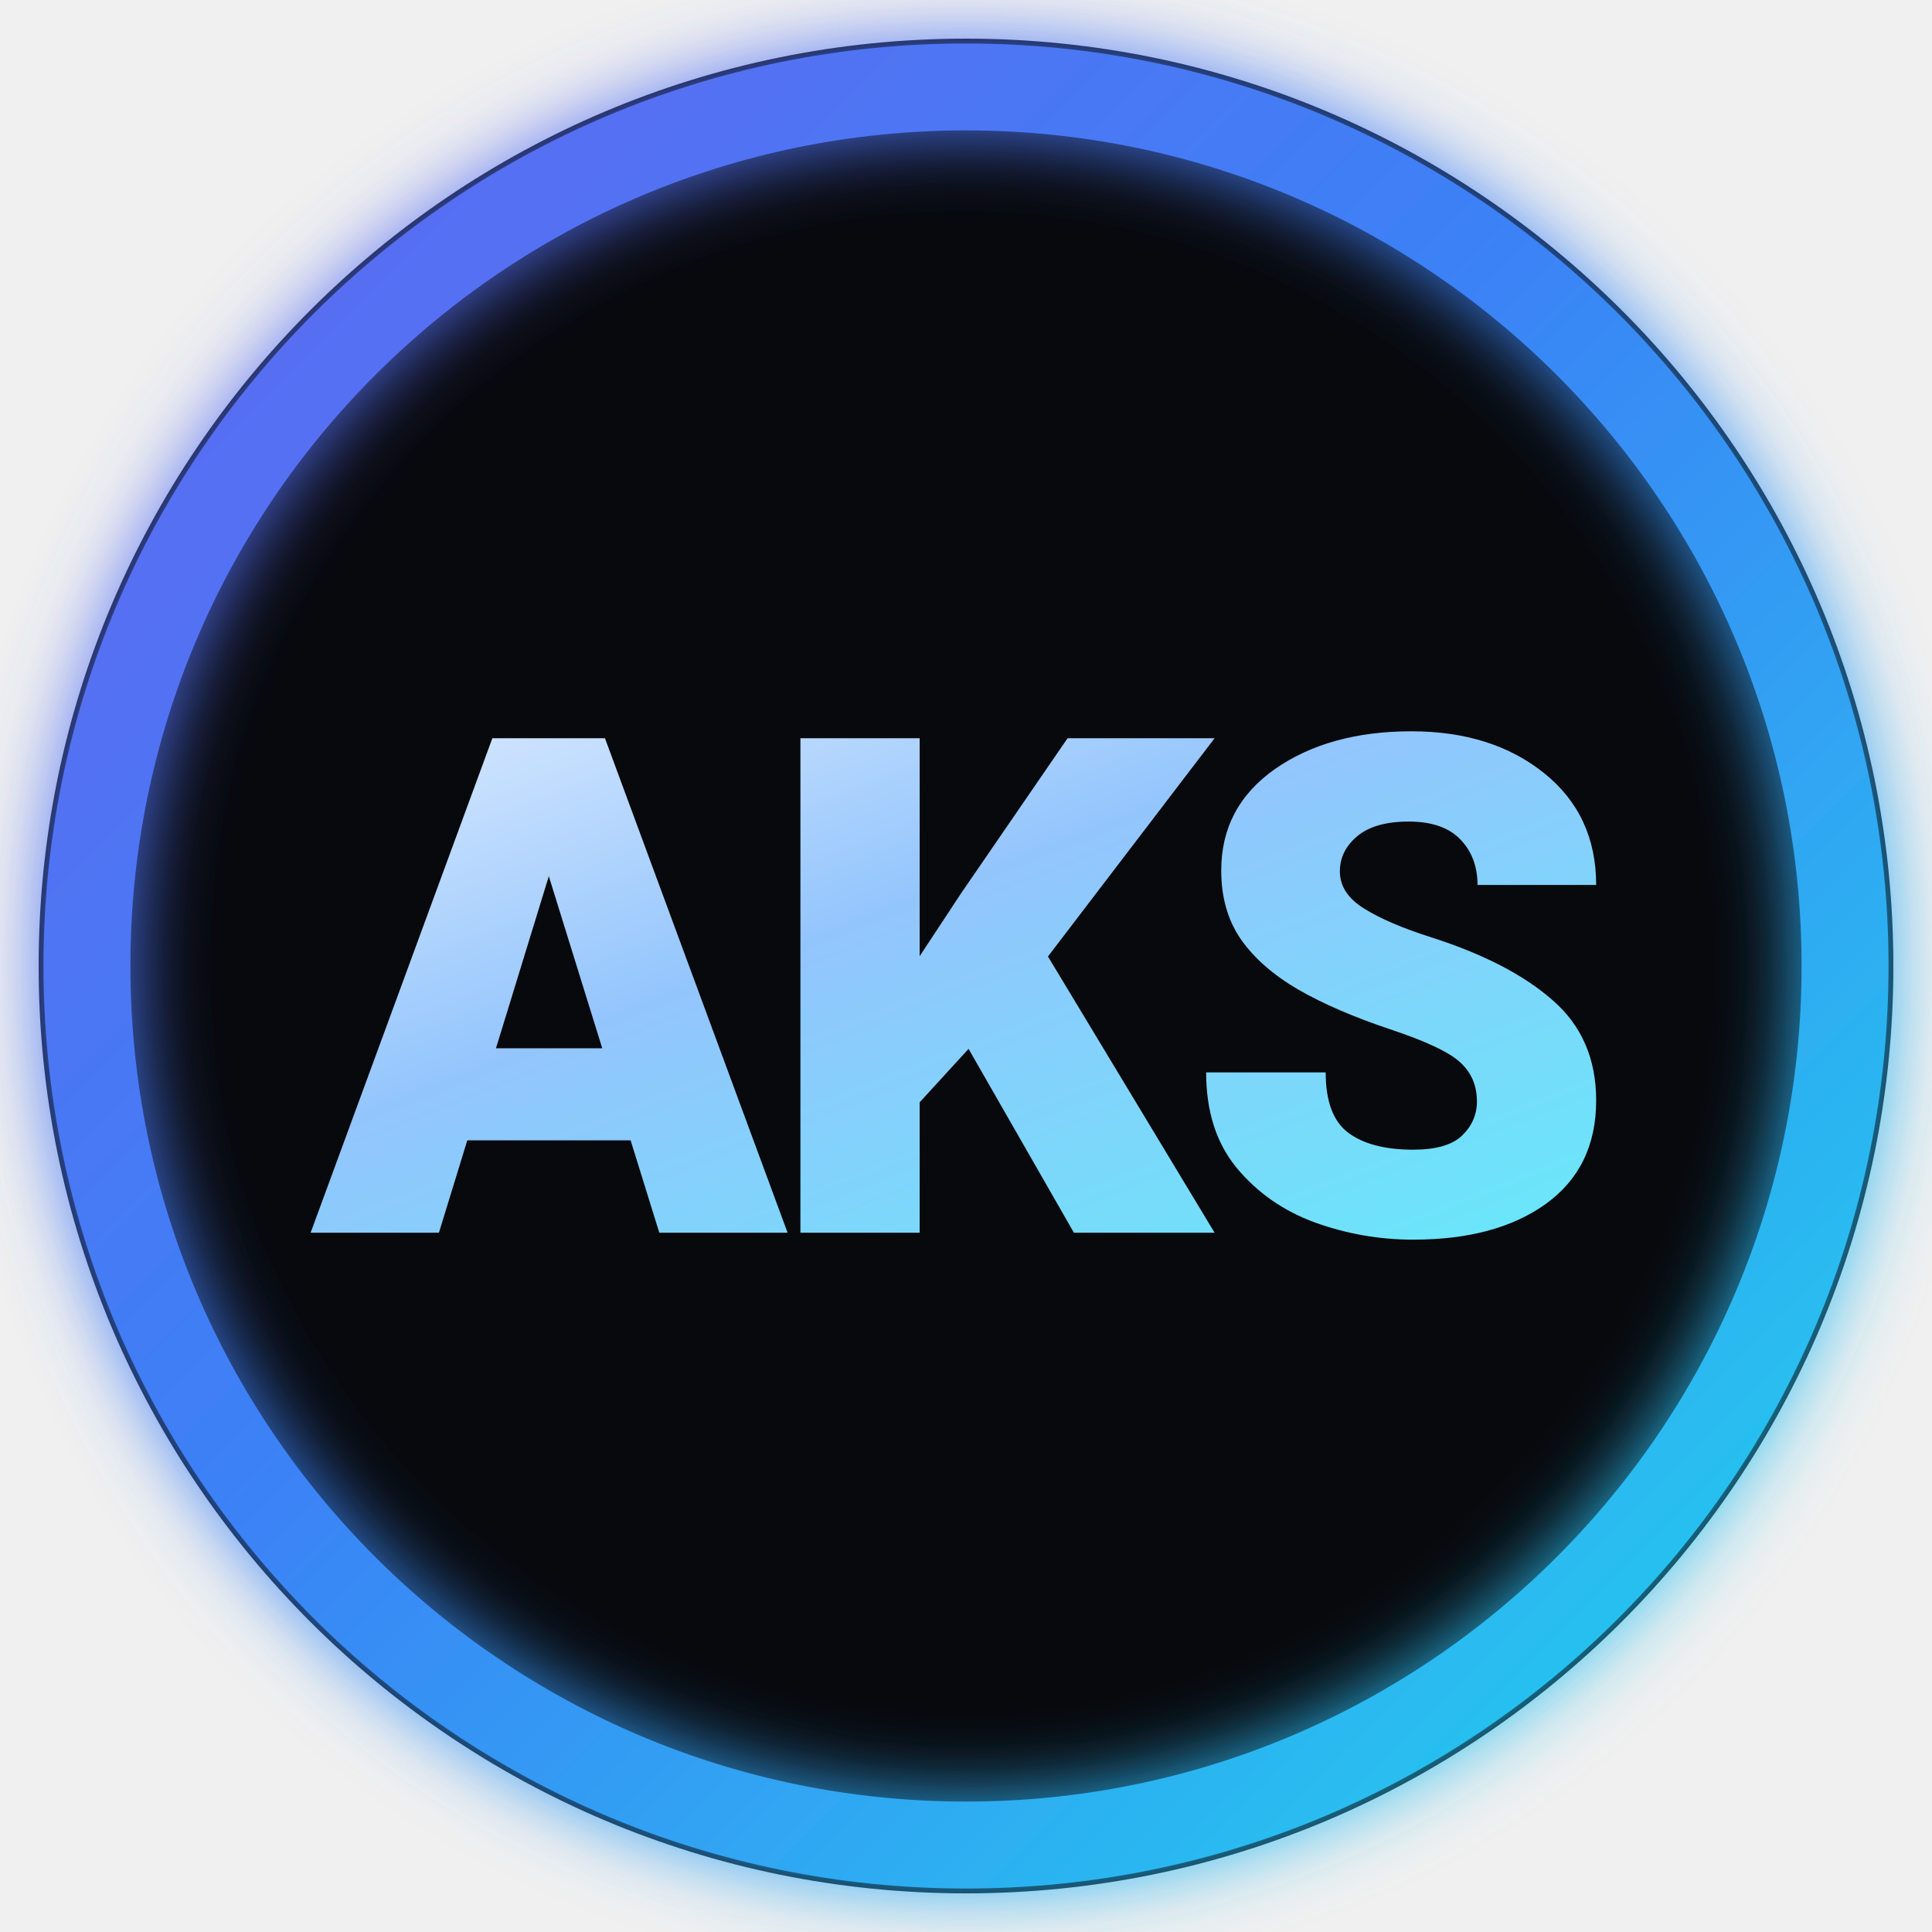
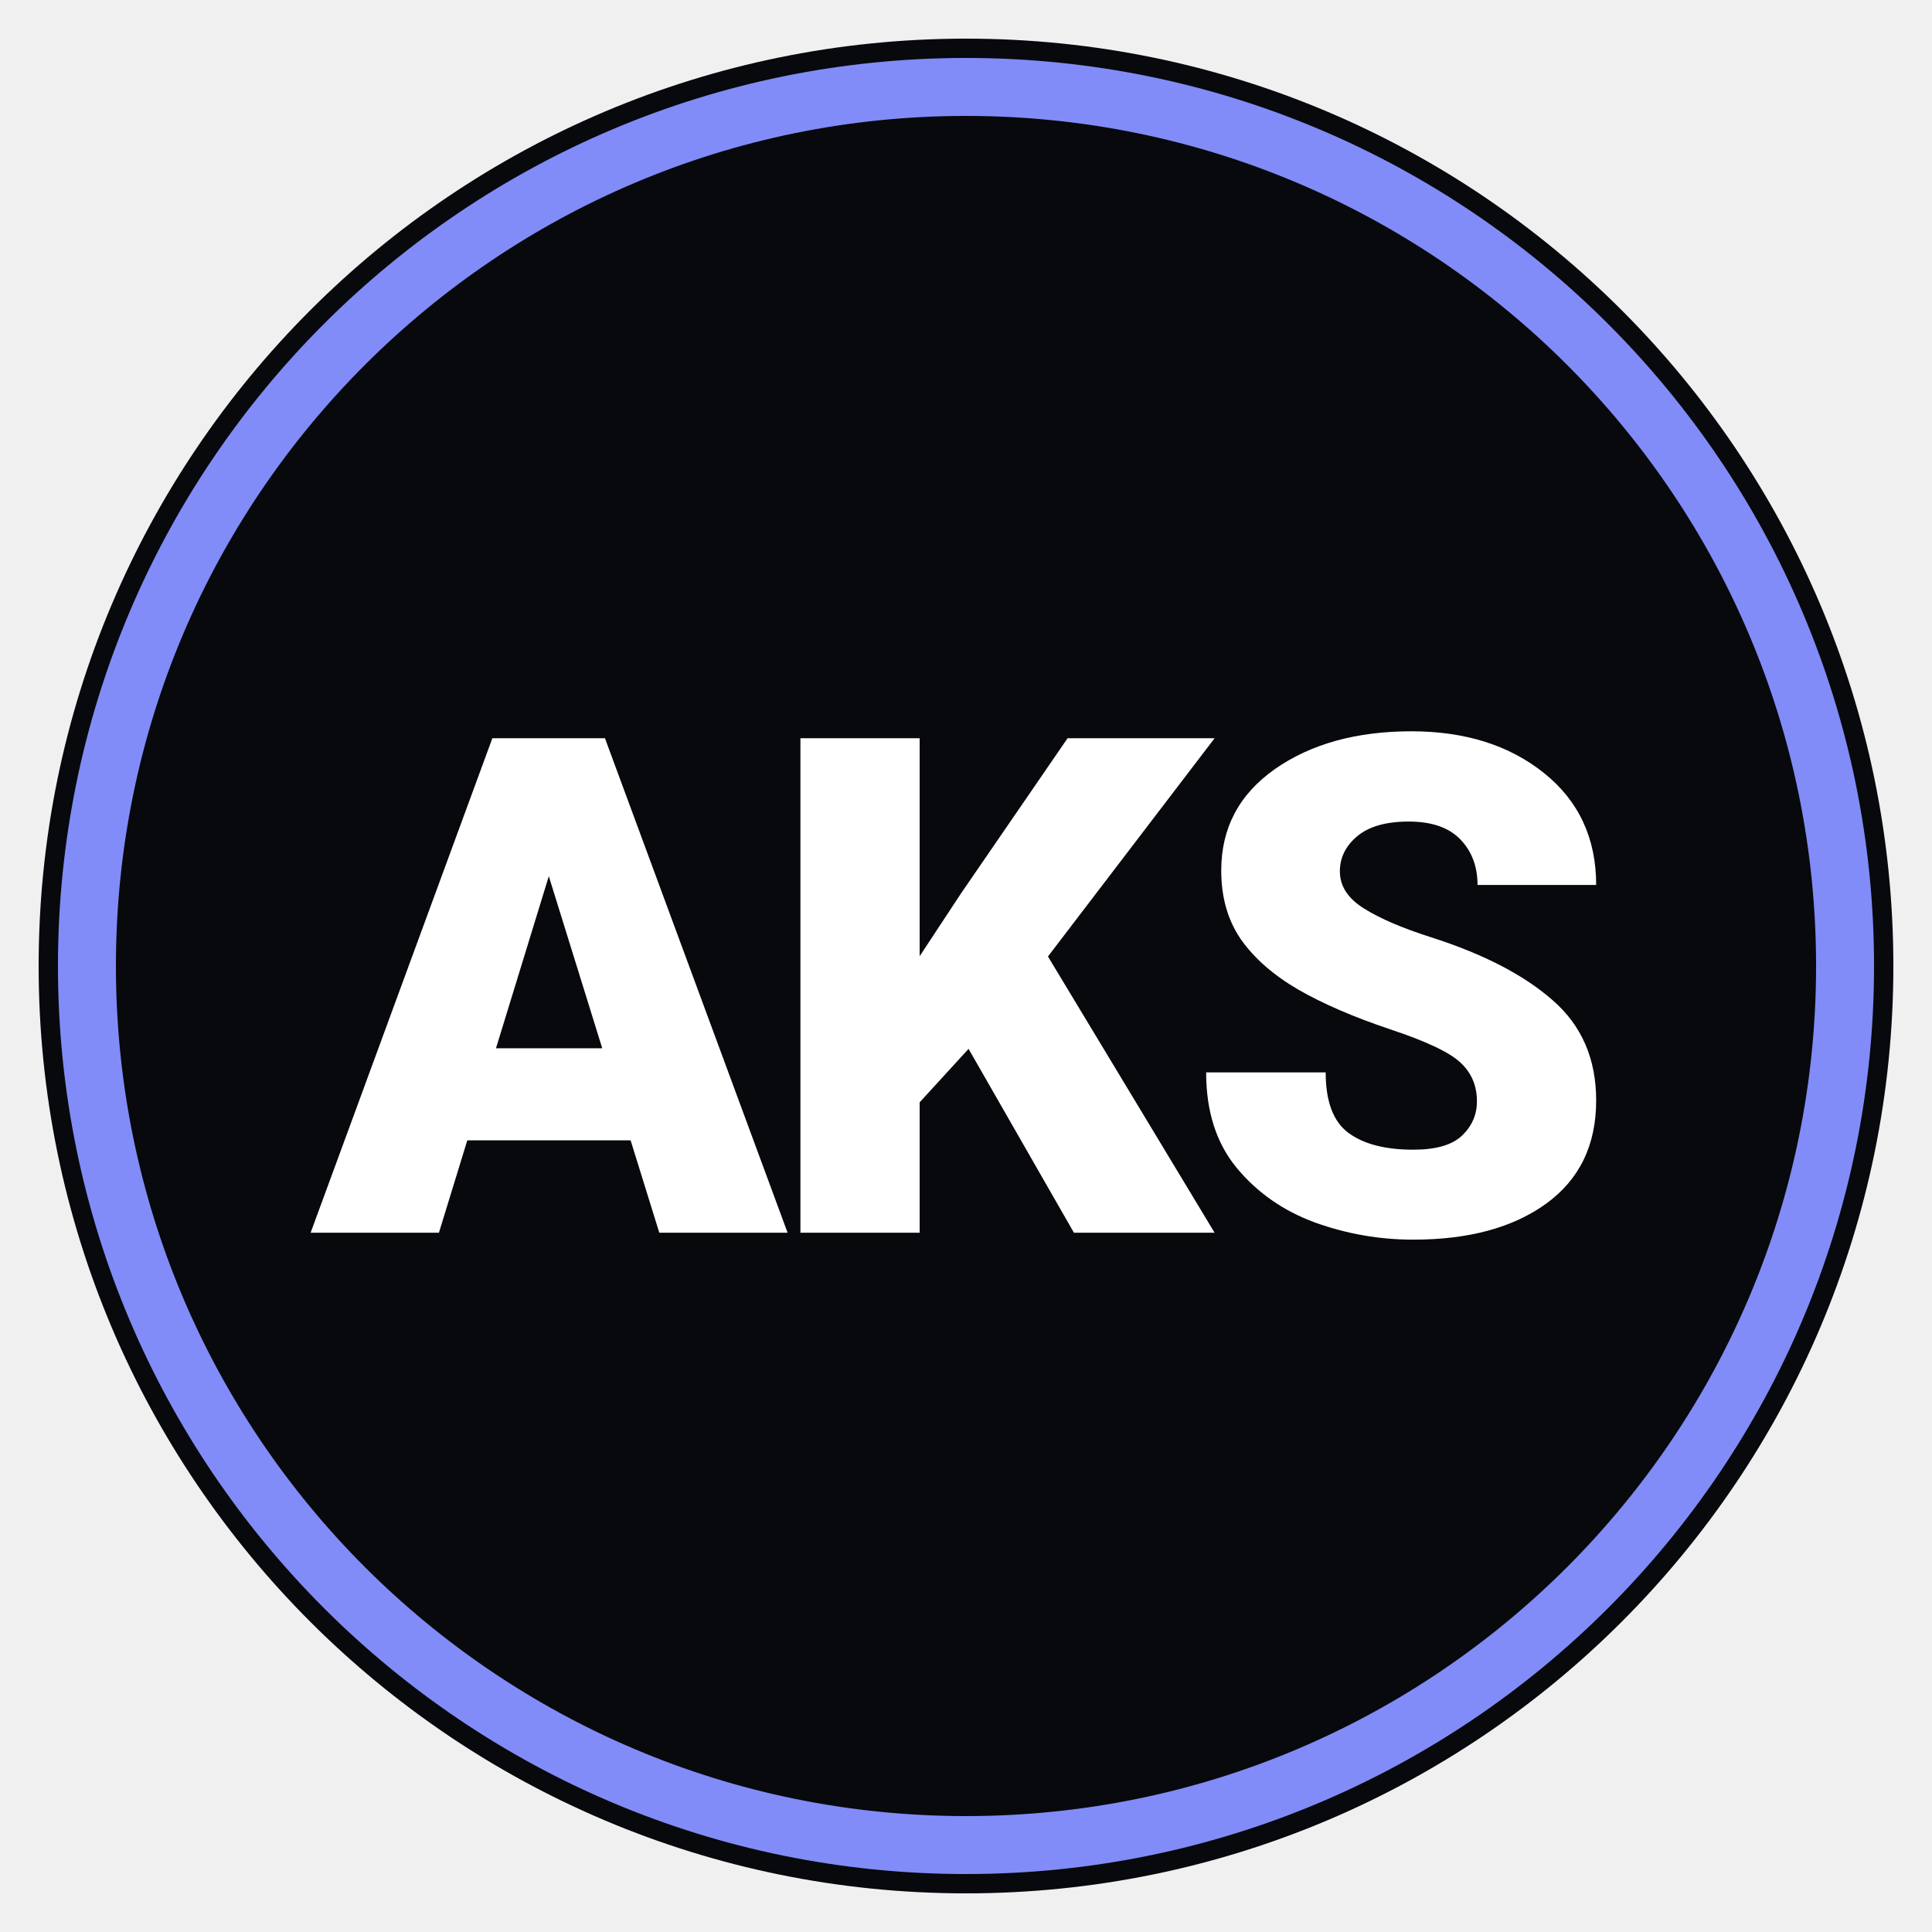
<svg xmlns="http://www.w3.org/2000/svg" viewBox="0 0 100 100" width="100%" height="100%">
-   <defs>
-     <linearGradient id="ringGrad" x1="0%" y1="0%" x2="100%" y2="100%">
-       <stop offset="0%" stop-color="#6366f1" />
-       <stop offset="45%" stop-color="#3b82f6" />
-       <stop offset="100%" stop-color="#22d3ee" />
-     </linearGradient>
-     <linearGradient id="textGrad" x1="0%" y1="0%" x2="100%" y2="100%">
-       <stop offset="0%" stop-color="#dbeafe" />
-       <stop offset="40%" stop-color="#93c5fd" />
-       <stop offset="100%" stop-color="#67e8f9" />
-     </linearGradient>
-     <filter id="ringGlow" x="-20%" y="-20%" width="140%" height="140%">
-       <feGaussianBlur stdDeviation="2" result="blur" />
-       <feMerge>
-         <feMergeNode in="blur" />
-         <feMergeNode in="SourceGraphic" />
-       </feMerge>
-     </filter>
-   </defs>
  <circle cx="50" cy="50" r="48" fill="#08090d" />
-   <circle cx="50" cy="50" r="45.5" fill="none" stroke="url(#ringGrad)" stroke-width="4.5" filter="url(#ringGlow)" />
-   <text x="50" y="51.5" text-anchor="middle" dominant-baseline="central" fill="url(#textGrad)" font-family="system-ui, -apple-system, BlinkMacSystemFont, 'Segoe UI', Roboto, 'Helvetica Neue', Arial, sans-serif" font-size="36" font-weight="900" letter-spacing="-1.2">
+   <circle cx="50" cy="50" r="45.5" fill="none" stroke="#818cf8" stroke-width="3" />
+   <text x="50" y="51.5" text-anchor="middle" dominant-baseline="central" fill="#ffffff" font-family="system-ui, -apple-system, BlinkMacSystemFont, 'Segoe UI', Roboto, 'Helvetica Neue', Arial, sans-serif" font-size="36" font-weight="900" letter-spacing="-1.2">
    AKS
  </text>
</svg>
